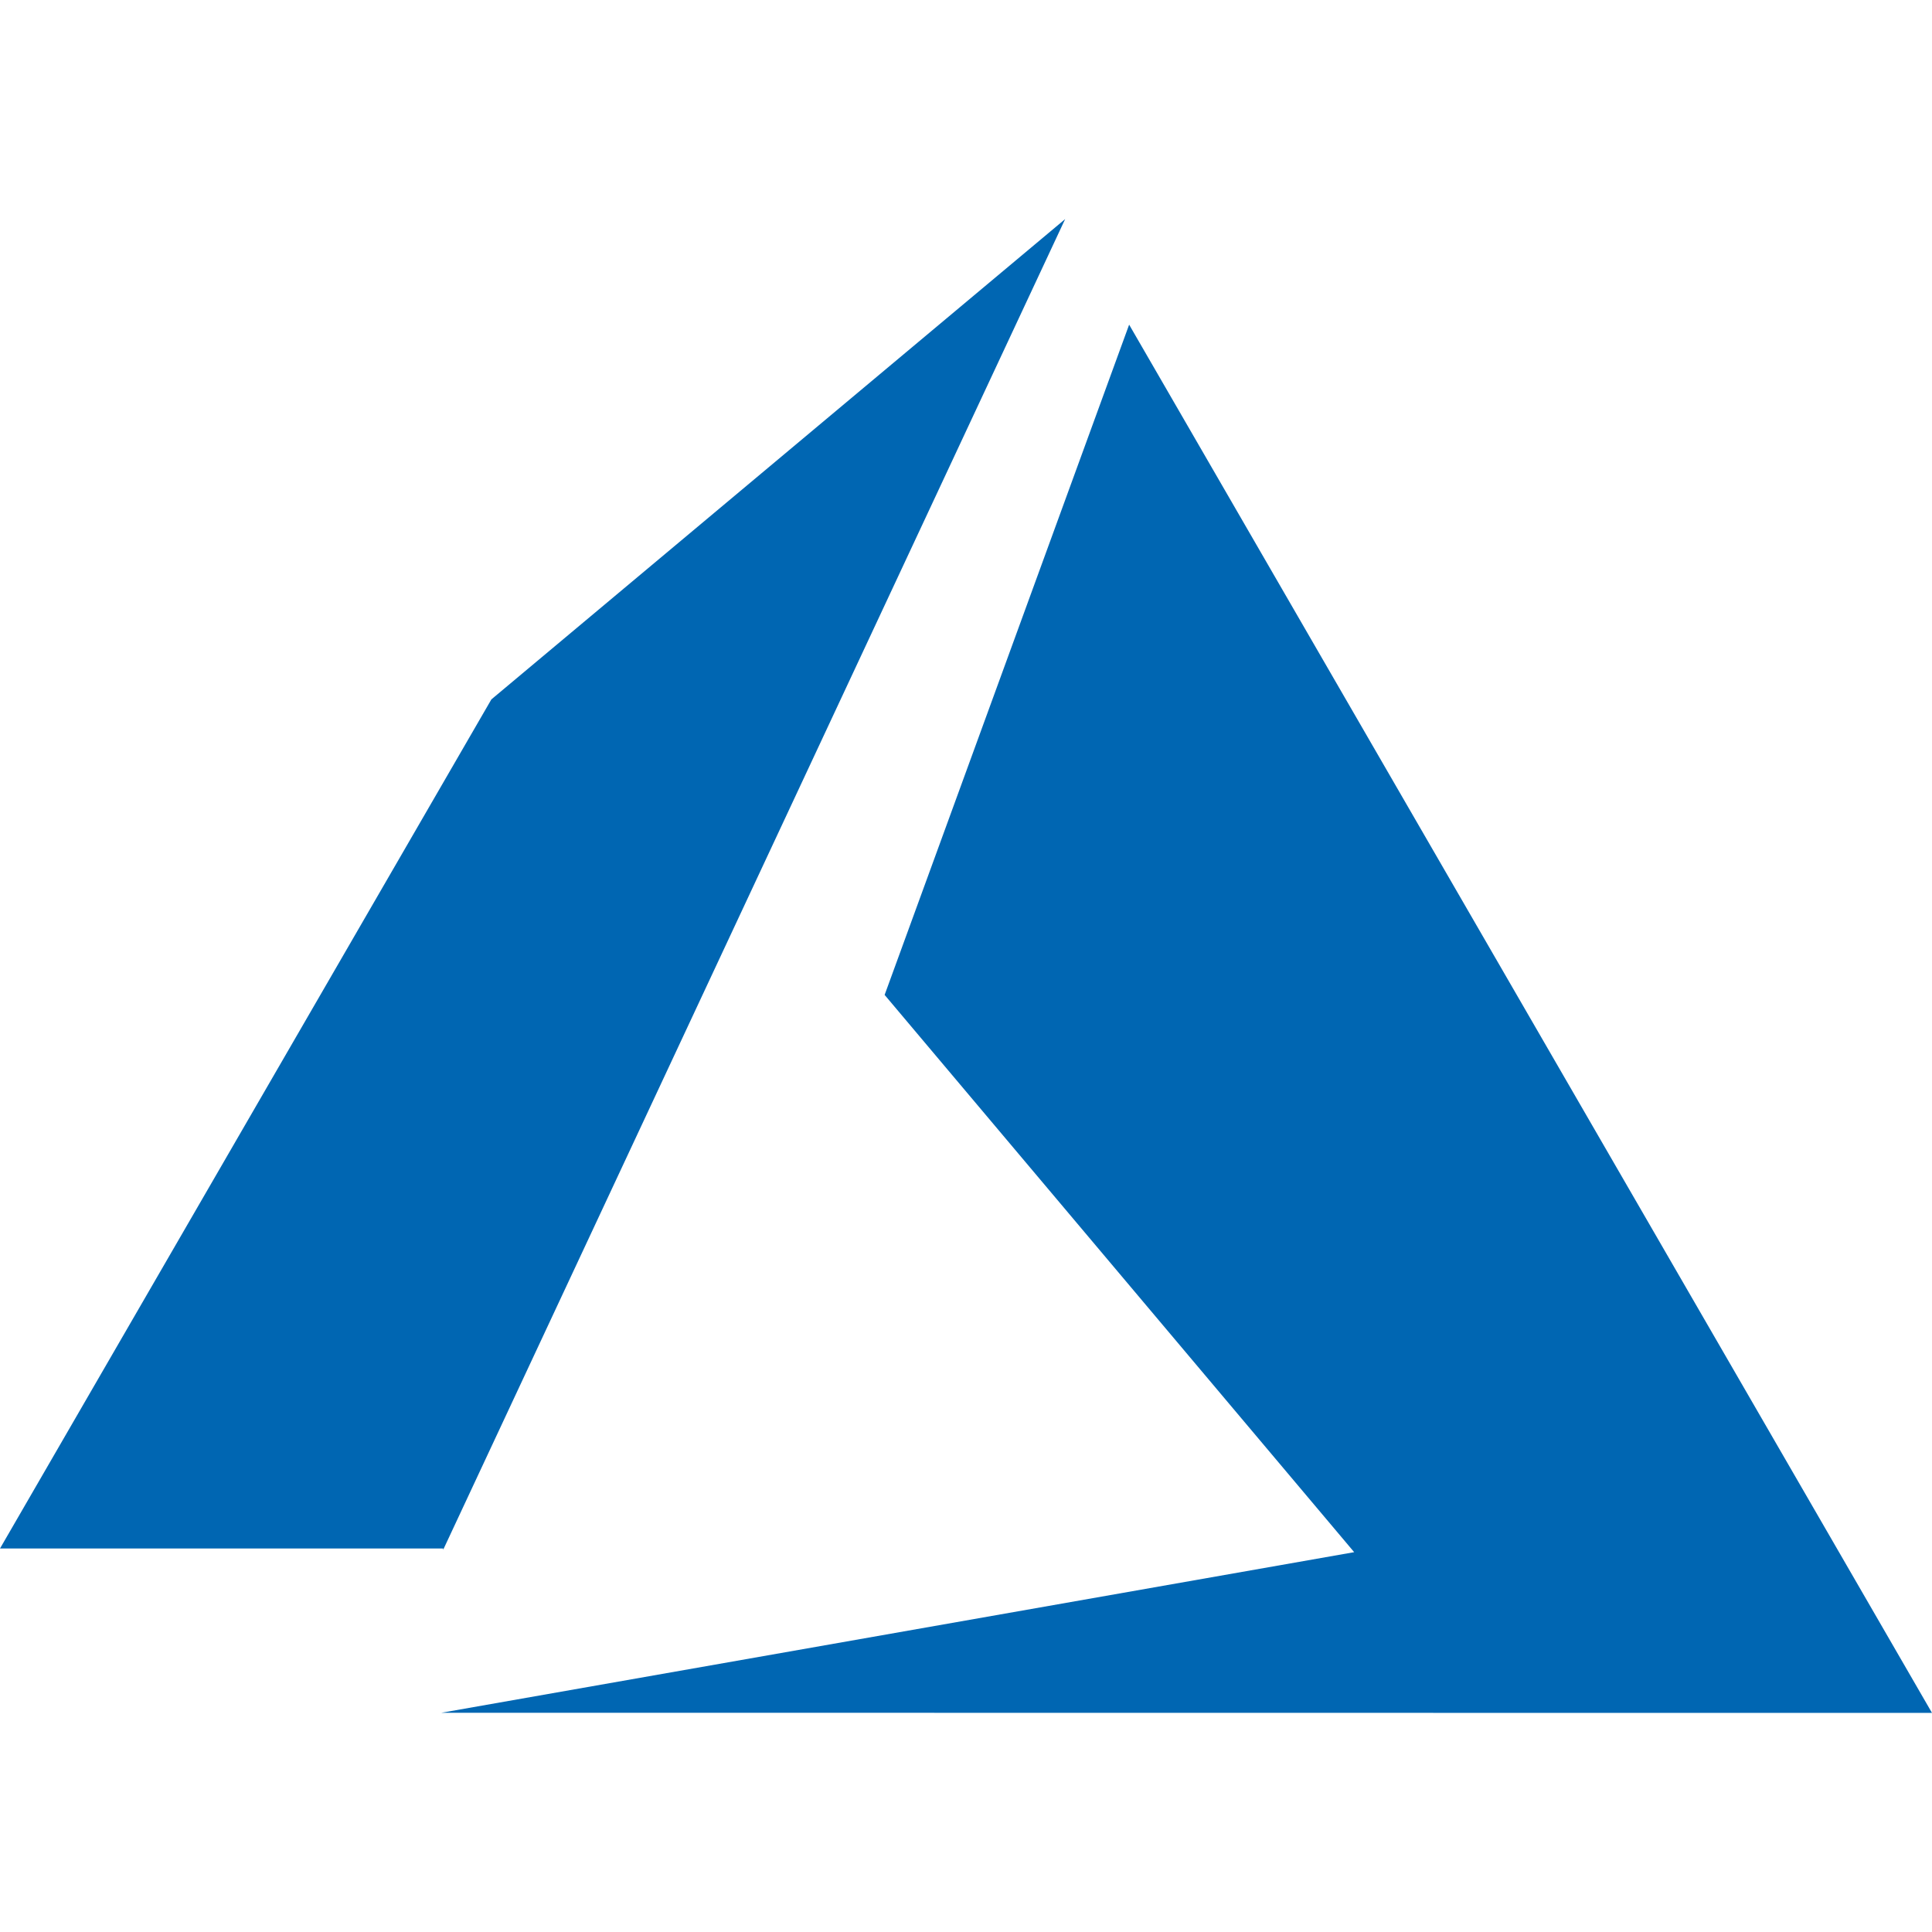
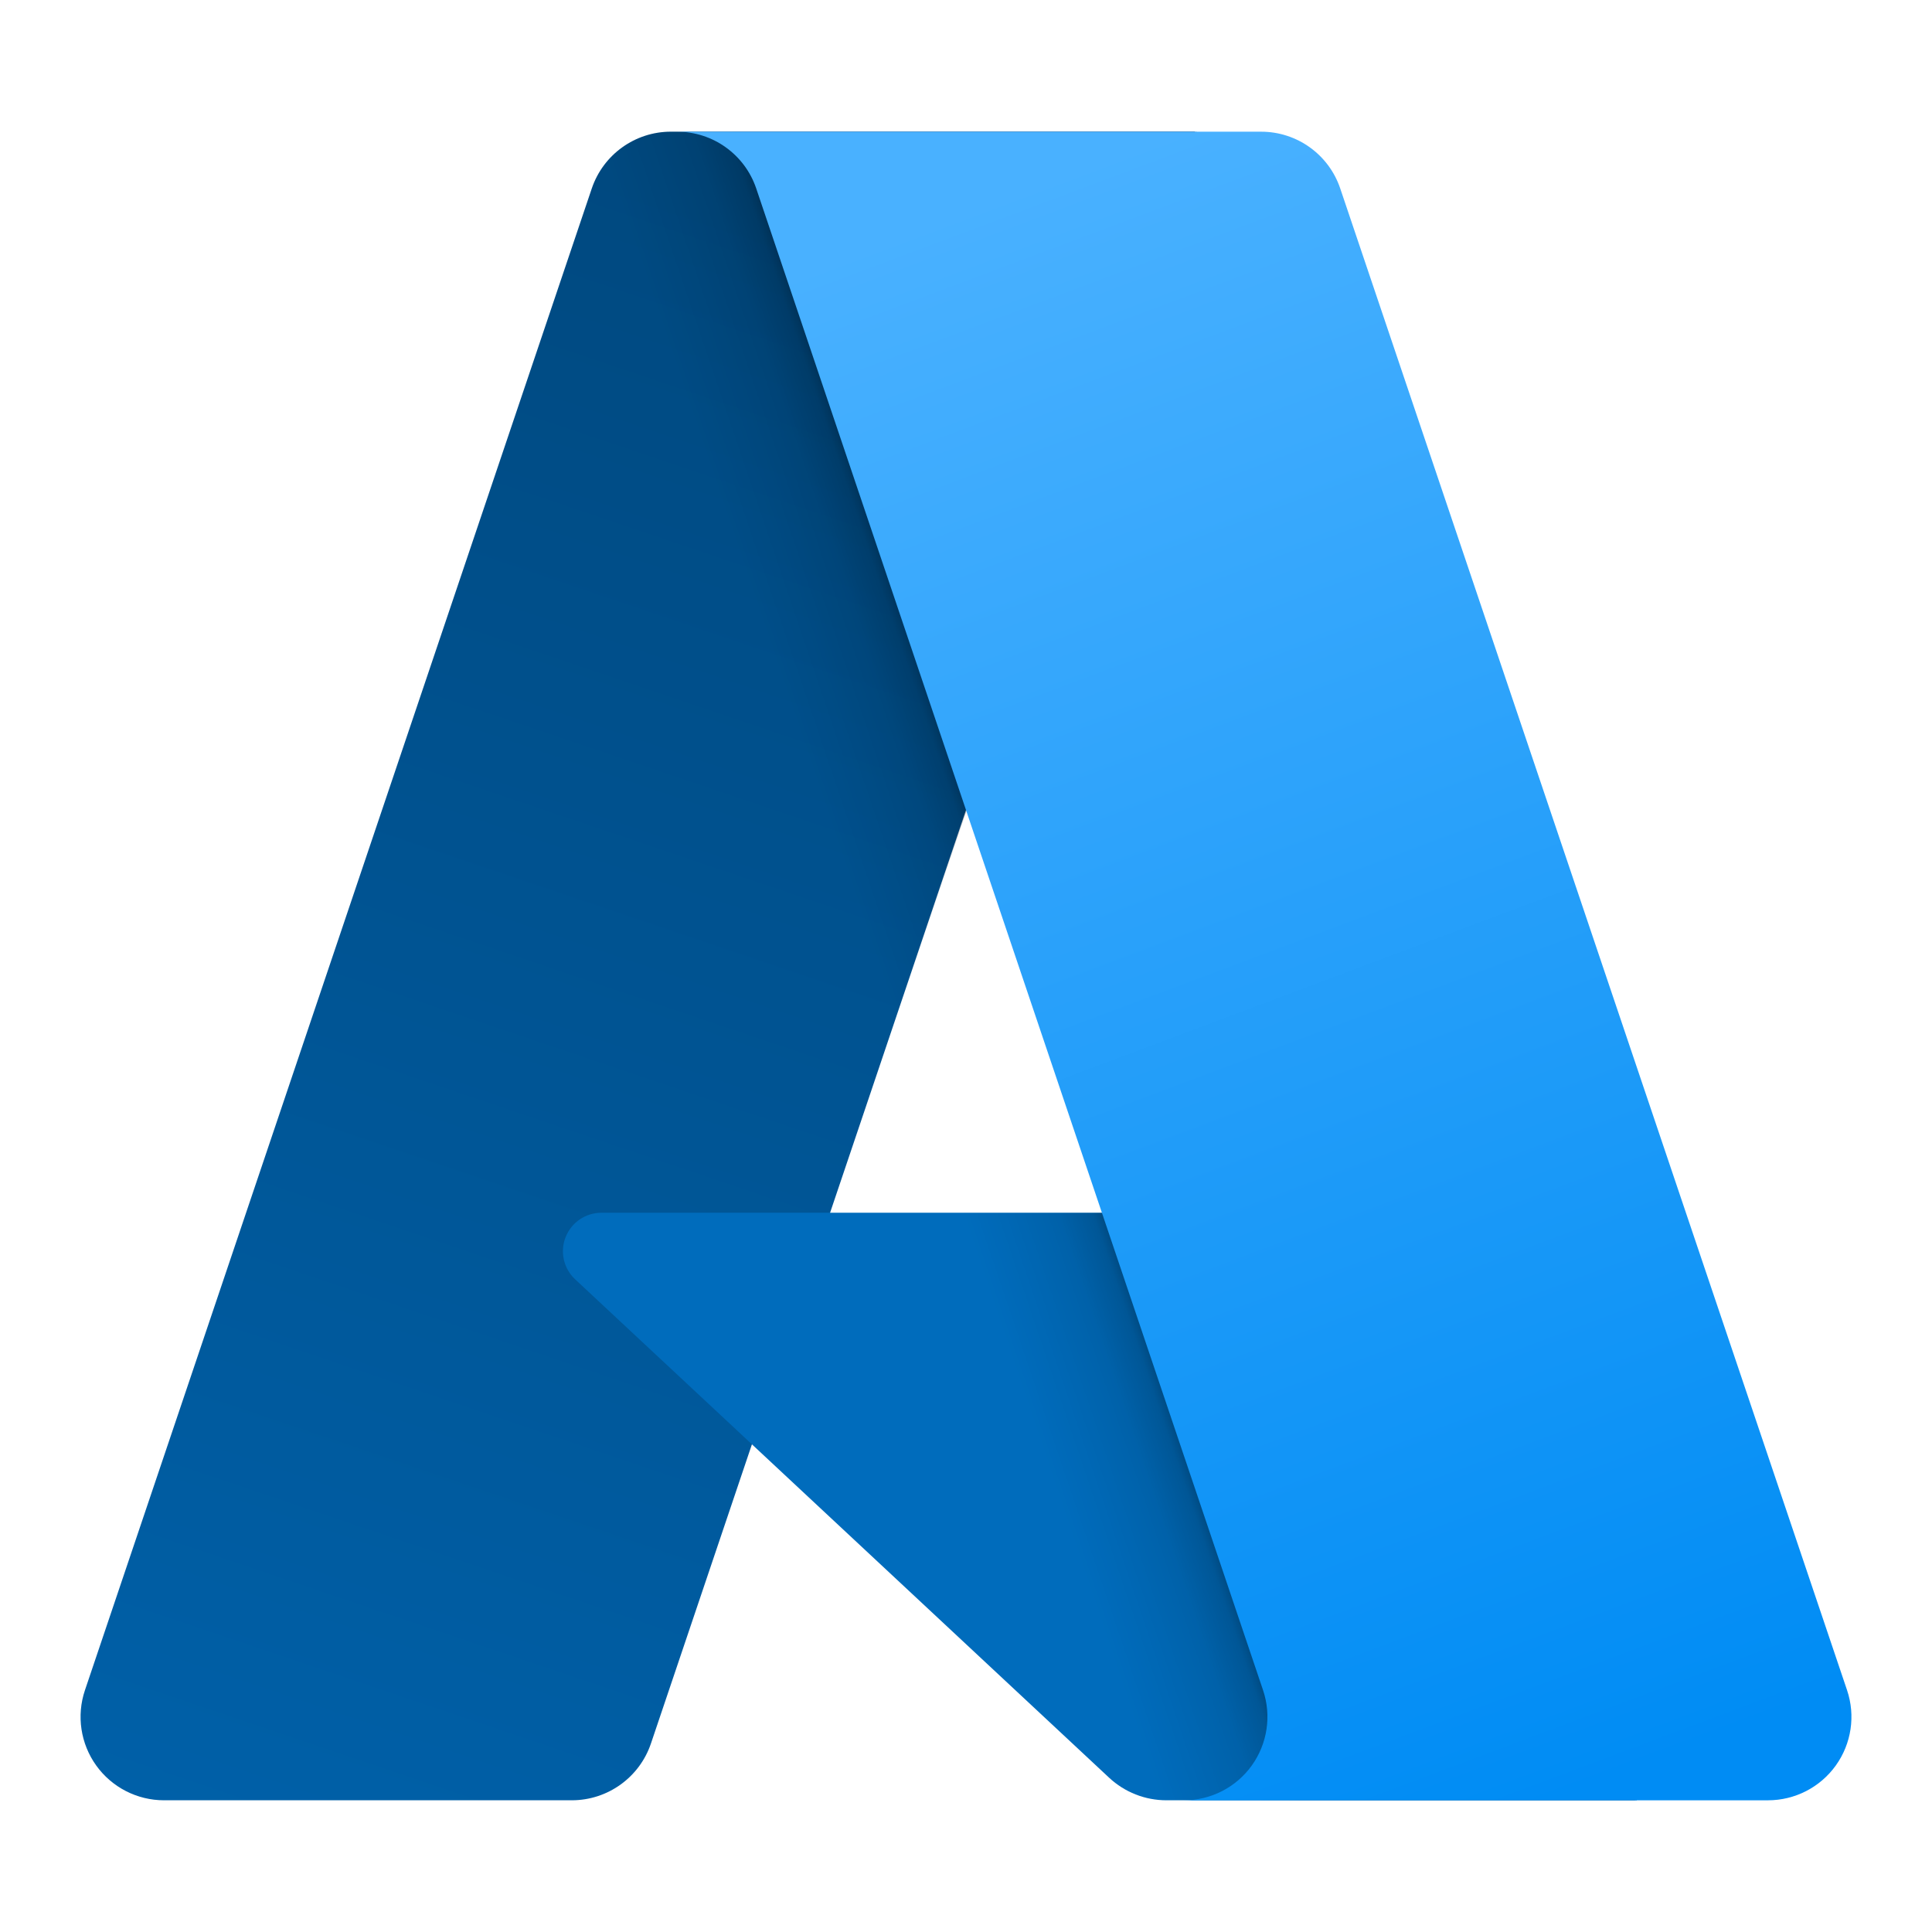
- <svg xmlns="http://www.w3.org/2000/svg" version="1.1" x="0" y="0" width="70" height="70" viewBox="0, 0, 50, 38.66" id="Layer_1" xml:space="preserve" style="enable-background:new 0 0 50 50;">
-   <defs id="defs11" />
-   <g transform="translate(0, -5.67)" id="Page-1">
-     <path d="M11.423 44.326 L35.046 40.17 L22.894 25.748 L29.222 8.402 L50 44.33 Z M27.566 5.67 L11.469 40.109 V40.075 H0 L12.717 18.1 Z" id="Combined-Shape" style="fill:#0066B2;" />
-   </g>
+ <svg xmlns="http://www.w3.org/2000/svg" version="1.1" width="70" height="70" viewBox="0, 0, 96, 96">
+   <defs>
+     <linearGradient x1="-1032.172" y1="145.312" x2="-1059.213" y2="65.426" gradientUnits="userSpaceOnUse" gradientTransform="matrix(1, 0, 0, -1, 1075, 158)" id="e399c19f-b68f-429d-b176-18c2117ff73c">
+       <stop offset="0%" stop-color="#004980" />
+       <stop offset="100%" stop-color="#0060A8" />
+     </linearGradient>
+     <linearGradient x1="-1023.725" y1="108.083" x2="-1029.98" y2="105.968" gradientUnits="userSpaceOnUse" gradientTransform="matrix(1, 0, 0, -1, 1075, 158)" id="ac2a6fc2-ca48-4327-9a3c-d4dcc3256e15">
+       <stop offset="0%" stop-opacity="0.3" />
+       <stop offset="7.1%" stop-opacity="0.2" />
+       <stop offset="32.1%" stop-opacity="0.1" />
+       <stop offset="62.3%" stop-opacity="0.05" />
+       <stop offset="100%" stop-opacity="0" />
+     </linearGradient>
+     <linearGradient x1="-1027.165" y1="147.642" x2="-997.482" y2="68.561" gradientUnits="userSpaceOnUse" gradientTransform="matrix(1, 0, 0, -1, 1075, 158)" id="a7fee970-a784-4bb1-af8d-63d18e5f7db9">
+       <stop offset="0%" stop-color="#49B1FF" />
+       <stop offset="100%" stop-color="#008CF4" />
+     </linearGradient>
+   </defs>
+   <path d="M33.338 6.544 h26.038 l-27.03 80.087 a4.152 4.152 0 0 1 -3.933 2.824 H8.149 a4.145 4.145 0 0 1 -3.928 -5.47 L29.404 9.368 a4.152 4.152 0 0 1 3.934 -2.825 z" style="fill:url(#e399c19f-b68f-429d-b176-18c2117ff73c);" />
+   <path d="M71.175 60.261 h-41.29 a1.911 1.911 0 0 0 -1.305 3.309 l26.532 24.764 a4.171 4.171 0 0 0 2.846 1.121 h23.38 z" style="fill:#006CBC;" />
+   <path d="M33.338 6.544 a4.118 4.118 0 0 0 -3.943 2.879 L4.252 83.917 a4.14 4.14 0 0 0 3.908 5.538 h20.787 a4.443 4.443 0 0 0 3.41 -2.9 l5.014 -14.777 l17.91 16.705 a4.237 4.237 0 0 0 2.666 0.972 H81.24 L71.024 60.261 l-29.781 0.007 L59.47 6.544 z" style="fill:url(#ac2a6fc2-ca48-4327-9a3c-d4dcc3256e15);" />
+   <path d="M66.595 9.364 a4.145 4.145 0 0 0 -3.928 -2.82 H33.648 a4.146 4.146 0 0 1 3.928 2.82 l25.184 74.62 a4.146 4.146 0 0 1 -3.928 5.472 h29.02 a4.146 4.146 0 0 0 3.927 -5.472 z" style="fill:url(#a7fee970-a784-4bb1-af8d-63d18e5f7db9);" />
</svg>
